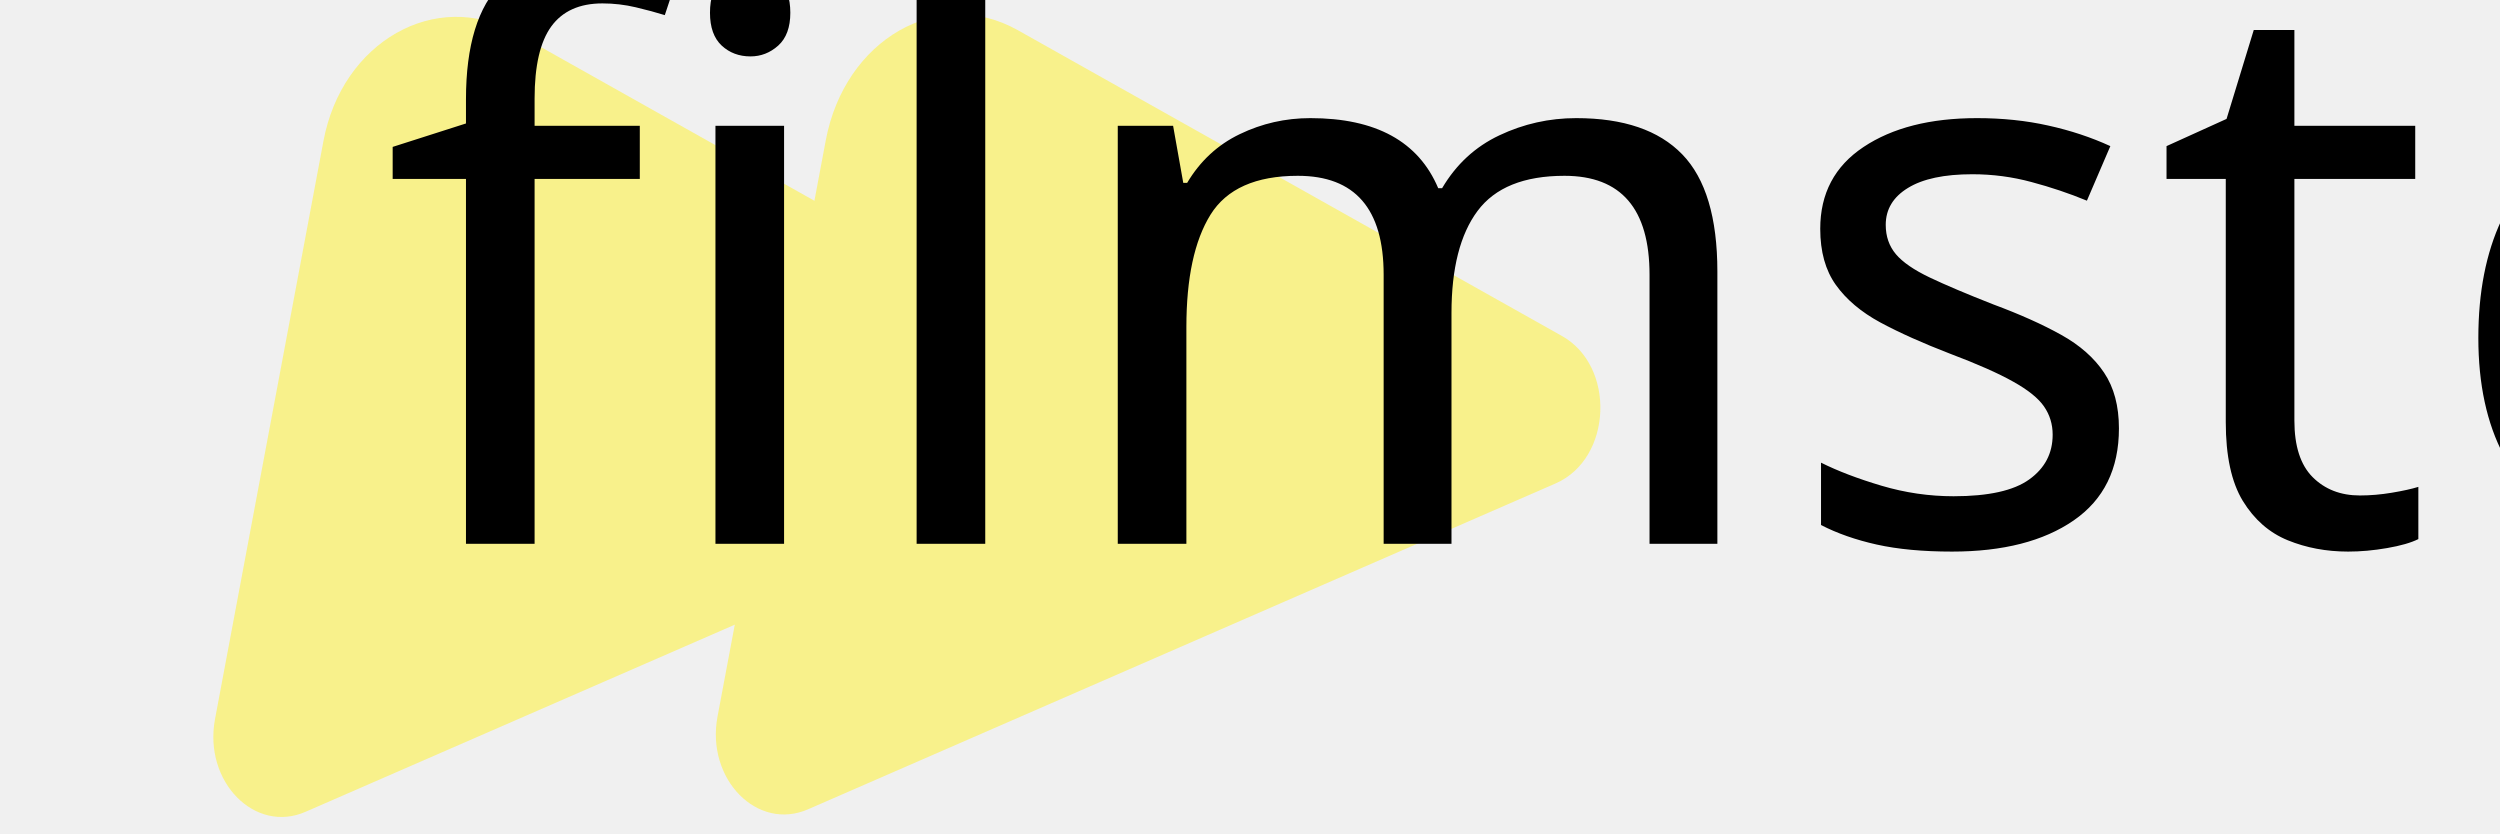
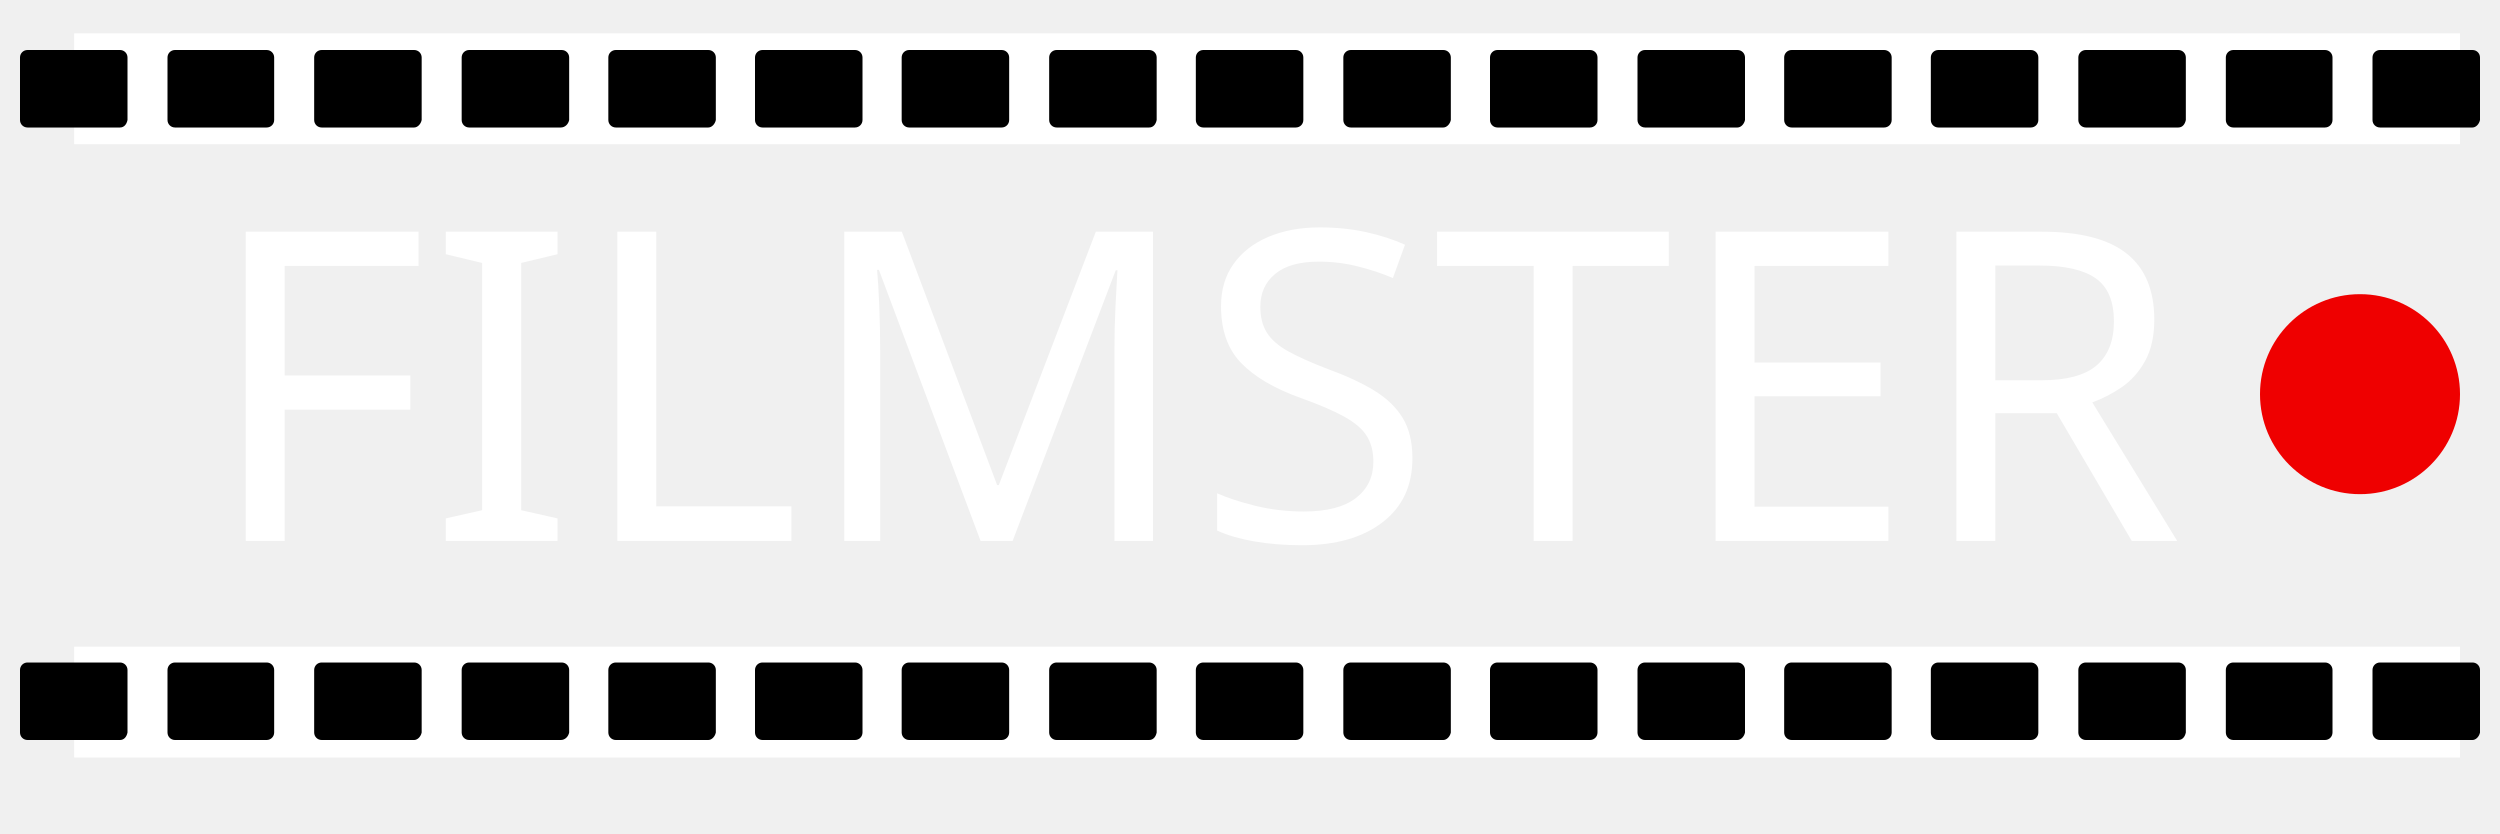
<svg xmlns="http://www.w3.org/2000/svg" version="1.1" id="Layer_1" x="0px" y="0px" viewBox="0 0 300 100" style="enable-background:new 0 0 300 100;" xml:space="preserve">
  <style type="text/css">
- 	.st0{fill:#F8F18B;}
- 	.st1{font-family:'SweetSensationsPersonalUse';}
- 	.st2{font-size:93.566px;}
+ 	.st0{fill:#FFFFFF;}
+ 	.st1{font-family:'OCRAExtended';}
+ 	.st2{font-size:51.968px;}
+ 	.st3{fill:#EF0000;}
</style>
-   <line class="st0" x1="302.8" y1="56.3" x2="103.4" y2="56.3" />
-   <path class="st0" d="M38.8,17l-13,69.3c-1.4,7.5,4.8,13.8,10.9,11.1l89.7-39.1c6.8-3,7.2-14.1,0.7-17.7L61.8,3.9  C52.3-1.4,41,5,38.8,17z" />
-   <path class="st0" d="M99.1,16.8L86.1,86c-1.4,7.5,4.8,13.8,10.9,11.1L186.7,58c6.8-3,7.2-14.1,0.7-17.7L122.1,3.6  C112.6-1.7,101.4,4.7,99.1,16.8z" />
-   <text transform="matrix(1 0 0 1 45.7137 65.2531)" class="st1 st2">filmster</text>
+   <g>
+     <rect x="8.9" y="4" class="st0" width="286.3" height="13.3" />
+     <path d="M14.4,15.3H3.3c-0.5,0-0.9-0.4-0.9-0.9V6.9c0-0.5,0.4-0.9,0.9-0.9h11.1c0.5,0,0.9,0.4,0.9,0.9v7.5   C15.2,14.9,14.9,15.3,14.4,15.3z" />
+     <path d="M32,15.3H21c-0.5,0-0.9-0.4-0.9-0.9V6.9c0-0.5,0.4-0.9,0.9-0.9H32c0.5,0,0.9,0.4,0.9,0.9v7.5C32.9,14.9,32.5,15.3,32,15.3z   " />
+     <path d="M49.7,15.3H38.6c-0.5,0-0.9-0.4-0.9-0.9V6.9c0-0.5,0.4-0.9,0.9-0.9h11.1c0.5,0,0.9,0.4,0.9,0.9v7.5   C50.5,14.9,50.1,15.3,49.7,15.3z" />
+     <path d="M67.3,15.3H56.3c-0.5,0-0.9-0.4-0.9-0.9V6.9c0-0.5,0.4-0.9,0.9-0.9h11.1c0.5,0,0.9,0.4,0.9,0.9v7.5   C68.2,14.9,67.8,15.3,67.3,15.3z" />
+     <path d="M85,15.3H73.9c-0.5,0-0.9-0.4-0.9-0.9V6.9c0-0.5,0.4-0.9,0.9-0.9H85c0.5,0,0.9,0.4,0.9,0.9v7.5   C85.8,14.9,85.4,15.3,85,15.3z" />
+     <path d="M102.6,15.3H91.5c-0.5,0-0.9-0.4-0.9-0.9V6.9c0-0.5,0.4-0.9,0.9-0.9h11.1c0.5,0,0.9,0.4,0.9,0.9v7.5   C103.5,14.9,103.1,15.3,102.6,15.3z" />
+     <path d="M120.2,15.3h-11.1c-0.5,0-0.9-0.4-0.9-0.9V6.9c0-0.5,0.4-0.9,0.9-0.9h11.1c0.5,0,0.9,0.4,0.9,0.9v7.5   C121.1,14.9,120.7,15.3,120.2,15.3z" />
+     <path d="M137.9,15.3h-11.1c-0.5,0-0.9-0.4-0.9-0.9V6.9c0-0.5,0.4-0.9,0.9-0.9h11.1c0.5,0,0.9,0.4,0.9,0.9v7.5   C138.7,14.9,138.4,15.3,137.9,15.3z" />
+     <path d="M155.5,15.3h-11.1c-0.5,0-0.9-0.4-0.9-0.9V6.9c0-0.5,0.4-0.9,0.9-0.9h11.1c0.5,0,0.9,0.4,0.9,0.9v7.5   C156.4,14.9,156,15.3,155.5,15.3z" />
+     <path d="M173.2,15.3h-11.1c-0.5,0-0.9-0.4-0.9-0.9V6.9c0-0.5,0.4-0.9,0.9-0.9h11.1c0.5,0,0.9,0.4,0.9,0.9v7.5   C174,14.9,173.6,15.3,173.2,15.3z" />
+     <path d="M190.8,15.3h-11.1c-0.5,0-0.9-0.4-0.9-0.9V6.9c0-0.5,0.4-0.9,0.9-0.9h11.1c0.5,0,0.9,0.4,0.9,0.9v7.5   C191.7,14.9,191.3,15.3,190.8,15.3z" />
+     <path d="M208.5,15.3h-11.1c-0.5,0-0.9-0.4-0.9-0.9V6.9c0-0.5,0.4-0.9,0.9-0.9h11.1c0.5,0,0.9,0.4,0.9,0.9v7.5   C209.3,14.9,208.9,15.3,208.5,15.3z" />
+     <path d="M226.1,15.3H215c-0.5,0-0.9-0.4-0.9-0.9V6.9c0-0.5,0.4-0.9,0.9-0.9h11.1c0.5,0,0.9,0.4,0.9,0.9v7.5   C227,14.9,226.6,15.3,226.1,15.3z" />
+     <path d="M243.7,15.3h-11.1c-0.5,0-0.9-0.4-0.9-0.9V6.9c0-0.5,0.4-0.9,0.9-0.9h11.1c0.5,0,0.9,0.4,0.9,0.9v7.5   C244.6,14.9,244.2,15.3,243.7,15.3z" />
+     <path d="M261.4,15.3h-11.1c-0.5,0-0.9-0.4-0.9-0.9V6.9c0-0.5,0.4-0.9,0.9-0.9h11.1c0.5,0,0.9,0.4,0.9,0.9v7.5   C262.2,14.9,261.9,15.3,261.4,15.3z" />
+     <path d="M279,15.3H268c-0.5,0-0.9-0.4-0.9-0.9V6.9c0-0.5,0.4-0.9,0.9-0.9H279c0.5,0,0.9,0.4,0.9,0.9v7.5   C279.9,14.9,279.5,15.3,279,15.3z" />
+     <path d="M296.7,15.3h-11.1c-0.5,0-0.9-0.4-0.9-0.9V6.9c0-0.5,0.4-0.9,0.9-0.9h11.1c0.5,0,0.9,0.4,0.9,0.9v7.5   C297.5,14.9,297.1,15.3,296.7,15.3z" />
+   </g>
+   <g>
+     <rect x="8.9" y="77.6" class="st0" width="286.3" height="13.3" />
+     <path d="M14.4,88.8H3.3c-0.5,0-0.9-0.4-0.9-0.9v-7.5c0-0.5,0.4-0.9,0.9-0.9h11.1c0.5,0,0.9,0.4,0.9,0.9v7.5   C15.2,88.4,14.9,88.8,14.4,88.8z" />
+     <path d="M32,88.8H21c-0.5,0-0.9-0.4-0.9-0.9v-7.5c0-0.5,0.4-0.9,0.9-0.9H32c0.5,0,0.9,0.4,0.9,0.9v7.5C32.9,88.4,32.5,88.8,32,88.8   z" />
+     <path d="M49.7,88.8H38.6c-0.5,0-0.9-0.4-0.9-0.9v-7.5c0-0.5,0.4-0.9,0.9-0.9h11.1c0.5,0,0.9,0.4,0.9,0.9v7.5   C50.5,88.4,50.1,88.8,49.7,88.8z" />
+     <path d="M67.3,88.8H56.3c-0.5,0-0.9-0.4-0.9-0.9v-7.5c0-0.5,0.4-0.9,0.9-0.9h11.1c0.5,0,0.9,0.4,0.9,0.9v7.5   C68.2,88.4,67.8,88.8,67.3,88.8z" />
+     <path d="M85,88.8H73.9c-0.5,0-0.9-0.4-0.9-0.9v-7.5c0-0.5,0.4-0.9,0.9-0.9H85c0.5,0,0.9,0.4,0.9,0.9v7.5   C85.8,88.4,85.4,88.8,85,88.8z" />
+     <path d="M102.6,88.8H91.5c-0.5,0-0.9-0.4-0.9-0.9v-7.5c0-0.5,0.4-0.9,0.9-0.9h11.1c0.5,0,0.9,0.4,0.9,0.9v7.5   C103.5,88.4,103.1,88.8,102.6,88.8z" />
+     <path d="M120.2,88.8h-11.1c-0.5,0-0.9-0.4-0.9-0.9v-7.5c0-0.5,0.4-0.9,0.9-0.9h11.1c0.5,0,0.9,0.4,0.9,0.9v7.5   C121.1,88.4,120.7,88.8,120.2,88.8z" />
+     <path d="M137.9,88.8h-11.1c-0.5,0-0.9-0.4-0.9-0.9v-7.5c0-0.5,0.4-0.9,0.9-0.9h11.1c0.5,0,0.9,0.4,0.9,0.9v7.5   C138.7,88.4,138.4,88.8,137.9,88.8z" />
+     <path d="M155.5,88.8h-11.1c-0.5,0-0.9-0.4-0.9-0.9v-7.5c0-0.5,0.4-0.9,0.9-0.9h11.1c0.5,0,0.9,0.4,0.9,0.9v7.5   C156.4,88.4,156,88.8,155.5,88.8z" />
+     <path d="M173.2,88.8h-11.1c-0.5,0-0.9-0.4-0.9-0.9v-7.5c0-0.5,0.4-0.9,0.9-0.9h11.1c0.5,0,0.9,0.4,0.9,0.9v7.5   C174,88.4,173.6,88.8,173.2,88.8z" />
+     <path d="M190.8,88.8h-11.1c-0.5,0-0.9-0.4-0.9-0.9v-7.5c0-0.5,0.4-0.9,0.9-0.9h11.1c0.5,0,0.9,0.4,0.9,0.9v7.5   C191.7,88.4,191.3,88.8,190.8,88.8z" />
+     <path d="M208.5,88.8h-11.1c-0.5,0-0.9-0.4-0.9-0.9v-7.5c0-0.5,0.4-0.9,0.9-0.9h11.1c0.5,0,0.9,0.4,0.9,0.9v7.5   C209.3,88.4,208.9,88.8,208.5,88.8z" />
+     <path d="M226.1,88.8H215c-0.5,0-0.9-0.4-0.9-0.9v-7.5c0-0.5,0.4-0.9,0.9-0.9h11.1c0.5,0,0.9,0.4,0.9,0.9v7.5   C227,88.4,226.6,88.8,226.1,88.8z" />
+     <path d="M243.7,88.8h-11.1c-0.5,0-0.9-0.4-0.9-0.9v-7.5c0-0.5,0.4-0.9,0.9-0.9h11.1c0.5,0,0.9,0.4,0.9,0.9v7.5   C244.6,88.4,244.2,88.8,243.7,88.8z" />
+     <path d="M261.4,88.8h-11.1c-0.5,0-0.9-0.4-0.9-0.9v-7.5c0-0.5,0.4-0.9,0.9-0.9h11.1c0.5,0,0.9,0.4,0.9,0.9v7.5   C262.2,88.4,261.9,88.8,261.4,88.8z" />
+     <path d="M279,88.8H268c-0.5,0-0.9-0.4-0.9-0.9v-7.5c0-0.5,0.4-0.9,0.9-0.9H279c0.5,0,0.9,0.4,0.9,0.9v7.5   C279.9,88.4,279.5,88.8,279,88.8z" />
+     <path d="M296.7,88.8h-11.1c-0.5,0-0.9-0.4-0.9-0.9v-7.5c0-0.5,0.4-0.9,0.9-0.9h11.1c0.5,0,0.9,0.4,0.9,0.9v7.5   C297.5,88.4,297.1,88.8,296.7,88.8z" />
+   </g>
+   <text transform="matrix(1 0 0 1 24.444 64.9127)" class="st0 st1 st2">FILMSTER</text>
+   <circle class="st3" cx="283.2" cy="47.3" r="12" />
</svg>
